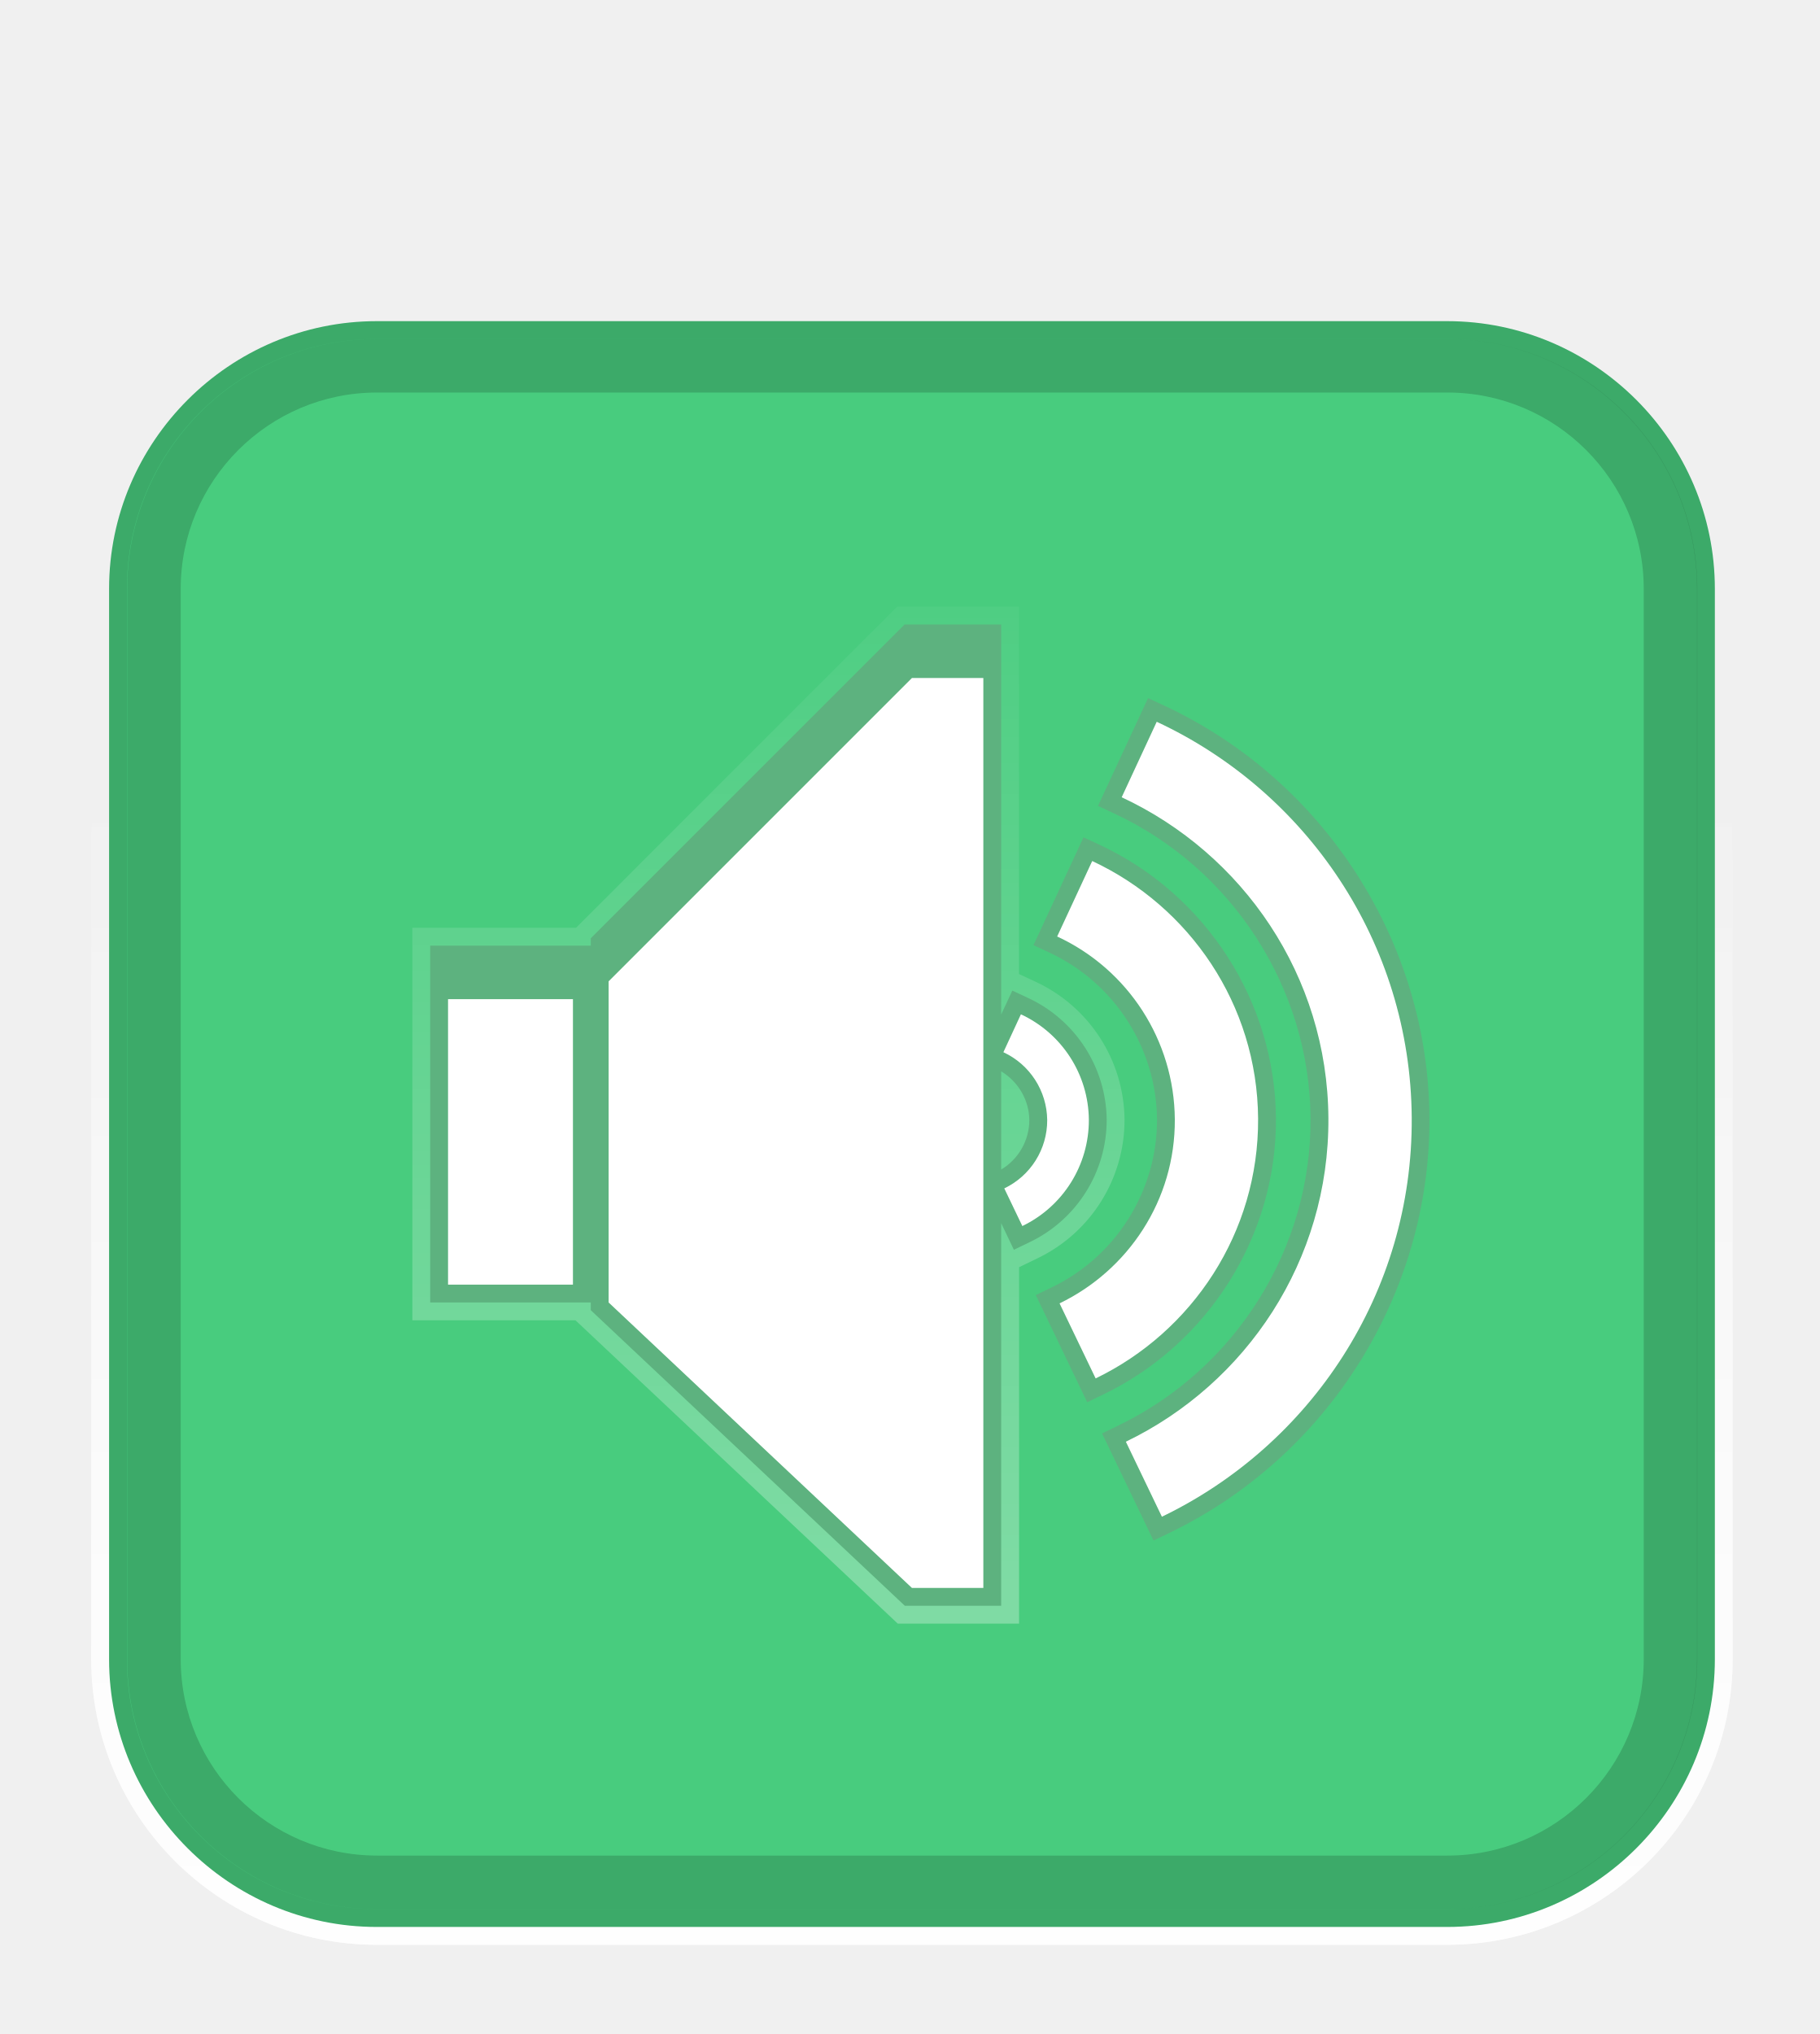
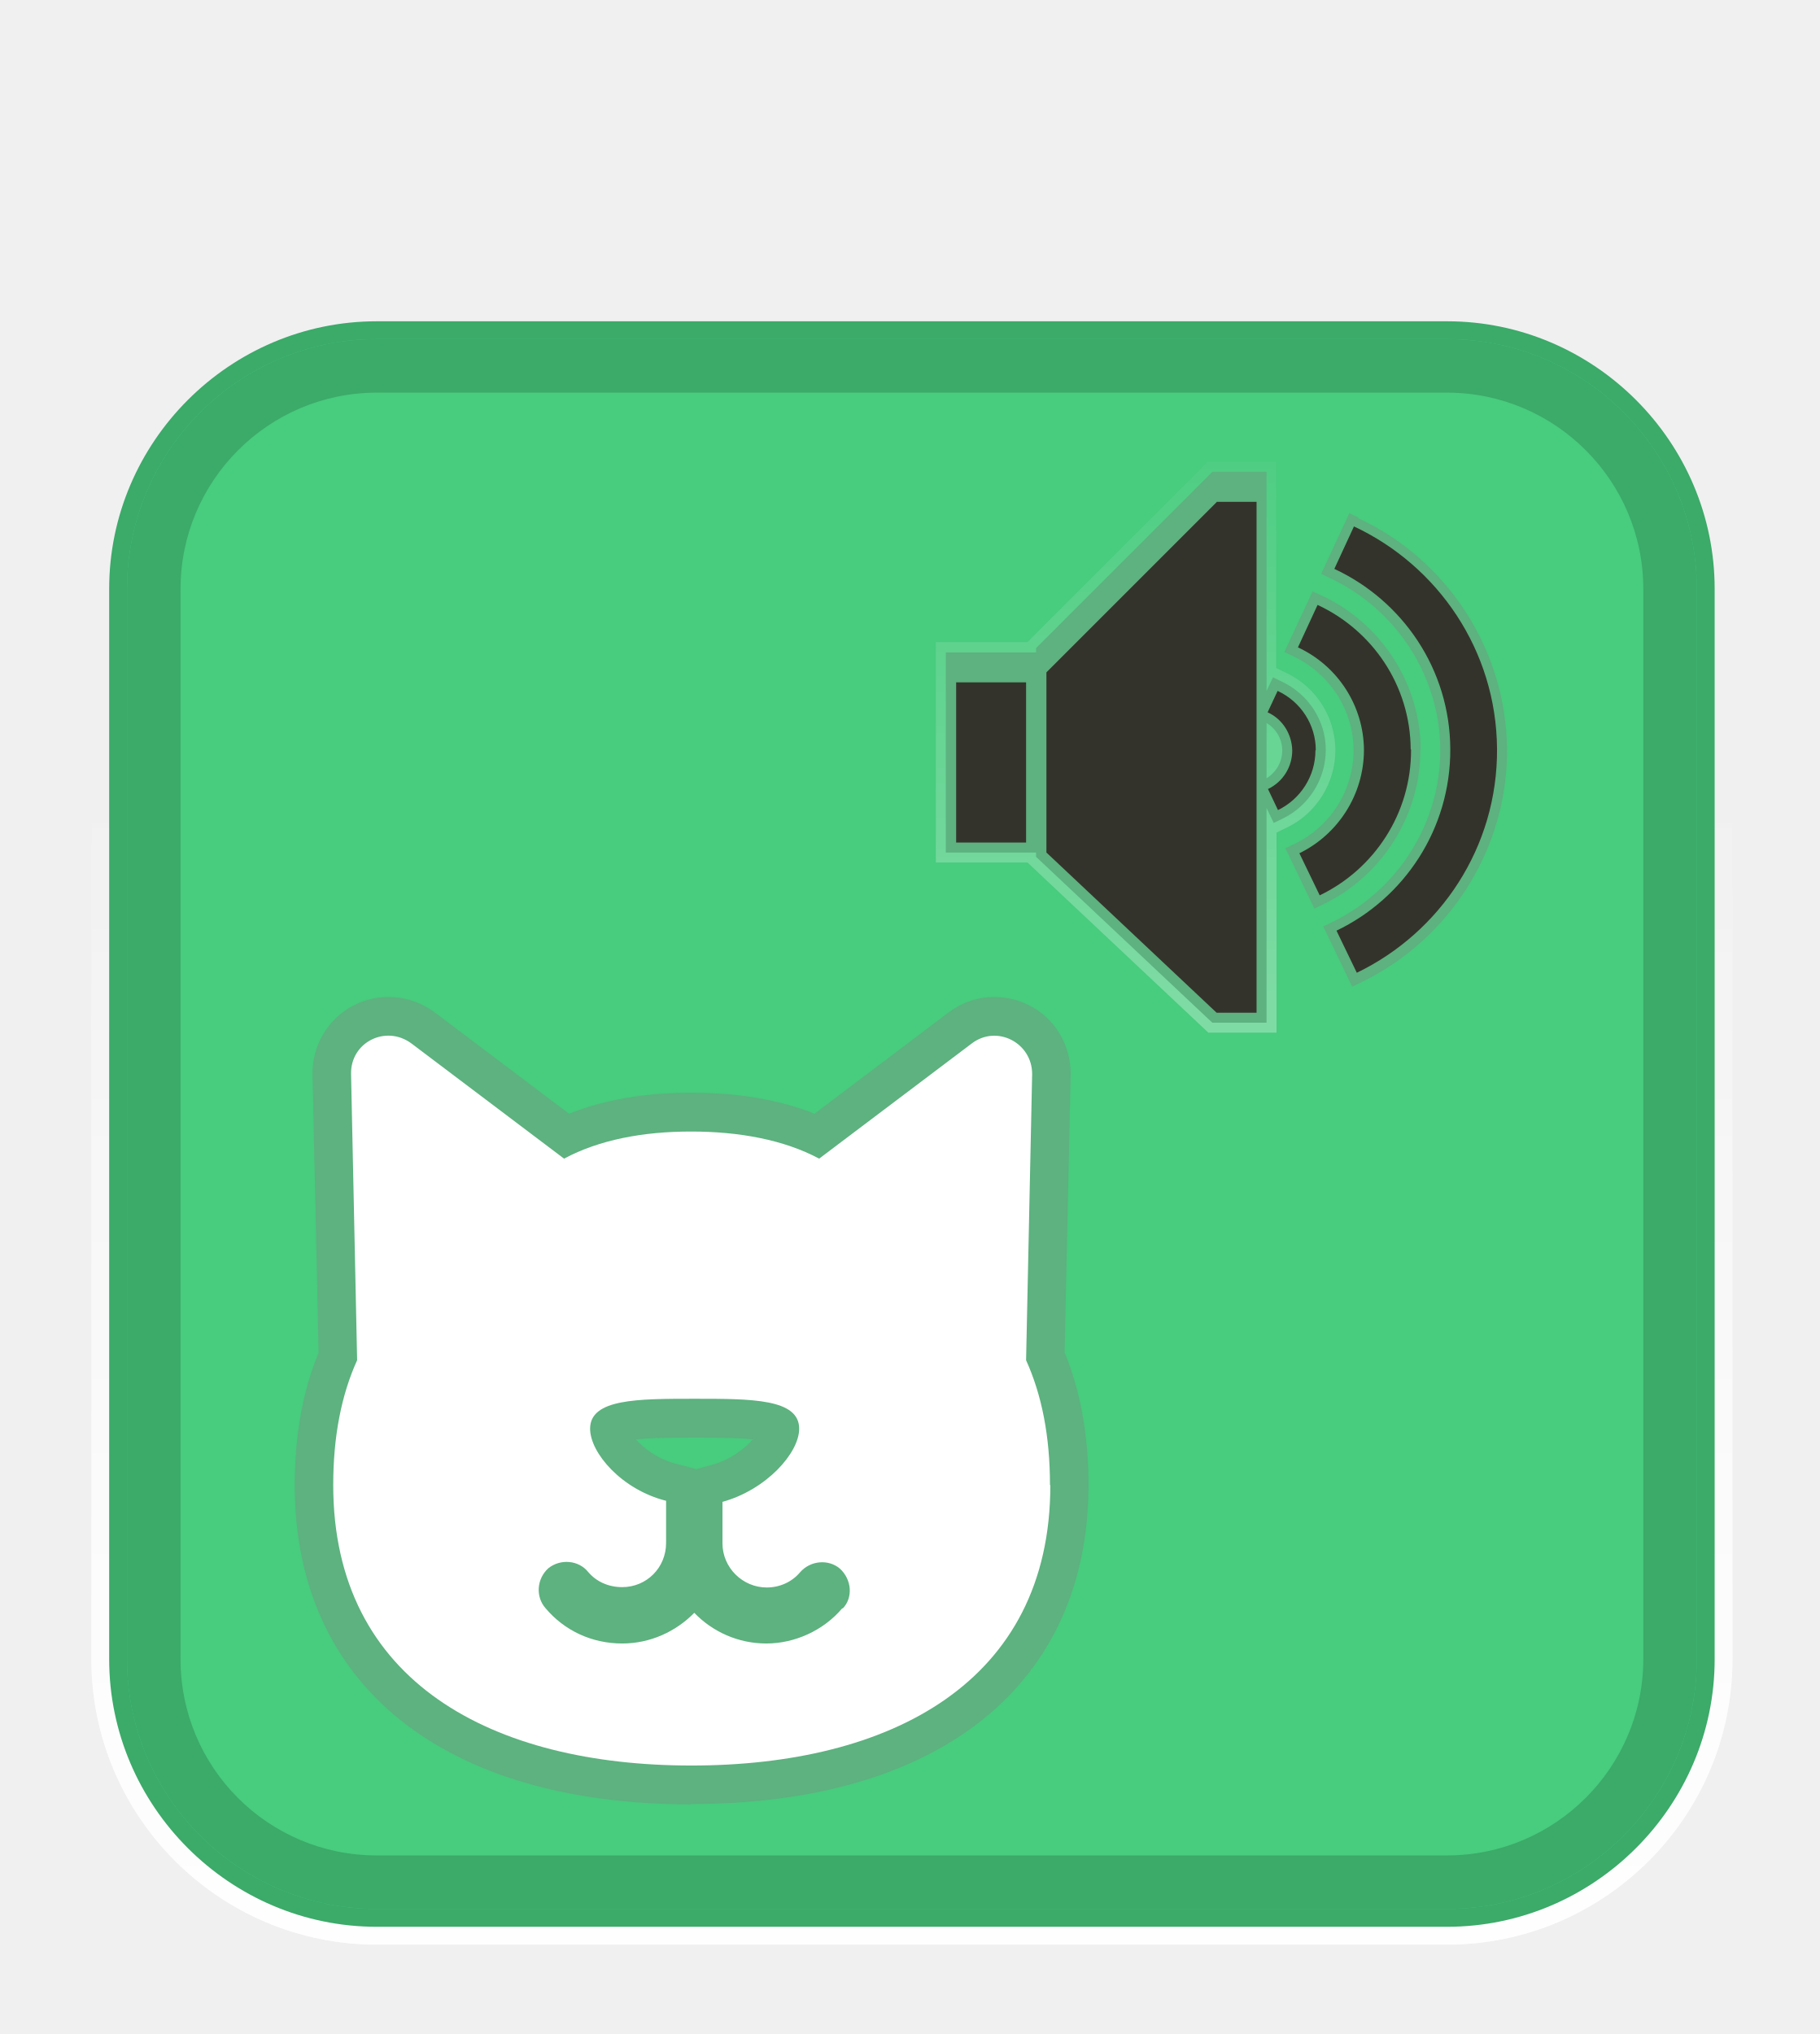
- <svg xmlns="http://www.w3.org/2000/svg" width="51" height="57" viewBox="0 0 51 57">
-   <linearGradient id="a" gradientUnits="userSpaceOnUse" x1="25.557" y1="608.416" x2="25.557" y2="575.583" gradientTransform="translate(0 -554)">
-     <stop offset="0" stop-color="#fff" />
-     <stop offset=".09" stop-color="#fff" stop-opacity=".91" />
-     <stop offset="1" stop-color="#fff" stop-opacity="0" />
-   </linearGradient>
-   <path opacity=".75" fill="url(#a)" d="M10.556 54.5c-4.411 0-8-3.589-8-8v-30c0-4.411 3.589-8 8-8h30c4.411 0 8 3.589 8 8v30c0 4.411-3.589 8-8 8h-30z" />
-   <linearGradient id="b" gradientUnits="userSpaceOnUse" x1="25.557" y1="608.416" x2="25.557" y2="575.583" gradientTransform="translate(0 -554)">
-     <stop offset="0" stop-color="#fff" />
-     <stop offset=".09" stop-color="#fff" stop-opacity=".91" />
-     <stop offset="1" stop-color="#fff" stop-opacity="0" />
-   </linearGradient>
-   <path opacity=".75" fill="url(#b)" d="M10.556 54.5c-4.411 0-8-3.589-8-8v-30c0-4.411 3.589-8 8-8h30c4.411 0 8 3.589 8 8v30c0 4.411-3.589 8-8 8h-30z" />
-   <path fill="#3CAA69" d="M48.057 46.5c0 4.125-3.375 7.5-7.5 7.5h-30c-4.125 0-7.5-3.375-7.5-7.5v-30c0-4.125 3.375-7.5 7.5-7.5h30c4.125 0 7.5 3.375 7.5 7.5v30z" />
-   <path fill="#48CC7E" d="M40.557 9.5h-30c-3.86 0-7 3.14-7 7v30c0 3.859 3.14 7 7 7h30c3.859 0 7-3.141 7-7v-30c0-3.86-3.142-7-7-7z" />
-   <linearGradient id="c" gradientUnits="userSpaceOnUse" x1="21.535" y1="598.437" x2="21.535" y2="566.93" gradientTransform="translate(0 -554)">
-     <stop offset="0" stop-color="#fff" />
-     <stop offset=".09" stop-color="#fff" stop-opacity=".91" />
-     <stop offset="1" stop-color="#fff" stop-opacity="0" />
-   </linearGradient>
-   <path opacity=".3" fill="url(#c)" d="M25.159 45.5L16.128 37h-4.572V26h4.586l9-9h3.415v10.296l.478.223a4.303 4.303 0 0 1 2.479 3.853 4.302 4.302 0 0 1-2.431 3.886l-.524.253V45.5h-3.4z" />
-   <path fill="#5DB27F" d="M31.014 31.375a3.81 3.81 0 0 0-2.191-3.403l-.454-.211-.312.67V17.5h-2.708l-8.793 8.793v.207h-4.5v10h4.5v.216L25.357 45h2.7V34.277l.356.746.45-.217a3.8 3.8 0 0 0 2.151-3.431zm-2.957 1.4v-2.752c.479.289.784.807.789 1.367a1.62 1.62 0 0 1-.789 1.385z" />
-   <path fill="#5DB27F" d="M35.757 31.345c-.021-3.271-1.961-6.28-4.938-7.669l-.455-.211-1.402 3.022.453.211a5.223 5.223 0 0 1 3.01 4.67 5.223 5.223 0 0 1-2.949 4.708l-.449.216 1.441 3.004.451-.218c2.958-1.428 4.858-4.463 4.838-7.733z" />
-   <path fill="#5DB27F" d="M32.627 19.774l-.454-.211-1.403 3.022.453.211c3.319 1.548 5.479 4.901 5.504 8.543.023 3.642-2.093 7.021-5.394 8.613l-.449.217 1.442 3.003.451-.218c4.455-2.149 7.314-6.718 7.281-11.638-.029-4.92-2.947-9.451-7.431-11.542z" />
-   <g fill="#FFF">
-     <path d="M30.514 31.379a3.289 3.289 0 0 0-1.904-2.954l-.491 1.062a2.121 2.121 0 0 1 1.228 1.9 2.115 2.115 0 0 1-1.203 1.916l.506 1.055a3.292 3.292 0 0 0 1.864-2.979z" />
-     <path d="M35.257 31.348c-.021-3.2-1.927-5.949-4.649-7.219l-.982 2.115a5.691 5.691 0 0 1 3.297 5.12c.016 2.269-1.311 4.235-3.23 5.161l1.011 2.103c2.703-1.306 4.571-4.079 4.553-7.28z" />
-     <path d="M39.562 31.32c-.033-4.918-2.961-9.144-7.146-11.093l-.982 2.115c3.396 1.583 5.769 5.006 5.793 8.993.025 3.985-2.303 7.44-5.676 9.067l1.01 2.102c4.162-2.005 7.035-6.268 7.001-11.184z" />
+ <svg xmlns="http://www.w3.org/2000/svg" xmlns:xlink="http://www.w3.org/1999/xlink" width="17.99mm" height="20.11mm" viewBox="0 0 51 57">
+   <defs>
+     <linearGradient id="linear-gradient" x1="25.56" y1="-551.14" x2="25.56" y2="-518.31" gradientTransform="translate(0 -496.72) scale(1 -1)" gradientUnits="userSpaceOnUse">
+       <stop offset="0" stop-color="#fff" />
+       <stop offset=".09" stop-color="#fff" stop-opacity=".91" />
+       <stop offset="1" stop-color="#fff" stop-opacity="0" />
+     </linearGradient>
+     <linearGradient id="linear-gradient-2" x1="31.84" y1="-525.07" x2="31.84" y2="-507.38" xlink:href="#linear-gradient" />
+   </defs>
+   <g id="Layer_2">
+     <path d="M10.56,54.5c-4.41,0-8-3.59-8-8v-30c0-4.41,3.59-8,8-8h30c4.41,0,8,3.59,8,8v30c0,4.41-3.59,8-8,8H10.56Z" style="fill:url(#linear-gradient); isolation:isolate; opacity:.75;" />
+     <path d="M10.56,54.5c-4.41,0-8-3.59-8-8v-30c0-4.41,3.59-8,8-8h30c4.41,0,8,3.59,8,8v30c0,4.41-3.59,8-8,8H10.56Z" style="fill:url(#linear-gradient); isolation:isolate; opacity:.75;" />
+     <path d="M48.06,46.5c0,4.12-3.38,7.5-7.5,7.5H10.56c-4.12,0-7.5-3.38-7.5-7.5v-30c0-4.12,3.38-7.5,7.5-7.5h30c4.12,0,7.5,3.38,7.5,7.5v30Z" style="fill:#3caa69;" />
+     <path d="M40.56,9.5H10.56c-3.86,0-7,3.14-7,7v30c0,3.86,3.14,7,7,7h30c3.86,0,7-3.14,7-7v-30c0-3.86-3.14-7-7-7Z" style="fill:#48cc7e;" />
+     <path d="M40.56,9.5H10.56c-3.86,0-7,3.14-7,7v30c0,3.86,3.14,7,7,7h30c3.86,0,7-3.14,7-7v-30c0-3.86-3.14-7-7-7ZM46.06,46.5c0,3.03-2.47,5.5-5.5,5.5H10.56c-3.04,0-5.5-2.46-5.5-5.5v-30c0-3.03,2.47-5.5,5.5-5.5h30c3.03,0,5.5,2.47,5.5,5.5v30Z" style="fill:#3caa69;" />
  </g>
-   <path fill="#FFF" d="M12.556 28h3.5v8h-3.5z" />
-   <g>
-     <path fill="#FFF" d="M25.556 19l-8.5 8.5v9l8.5 8h2.001V19z" />
+   <g id="Layer_1">
+     <path d="M33.87,28.94l-5.07-4.77h-2.57v-6.18h2.57l5.05-5.05h1.92v5.78l.27.13c.84.39,1.38,1.23,1.39,2.16,0,.93-.53,1.78-1.36,2.18l-.29.14v5.61h-1.91Z" style="fill:url(#linear-gradient-2); isolation:isolate; opacity:.3;" />
+     <path d="M37.16,21.01c0-.82-.49-1.56-1.23-1.91l-.25-.12-.18.38v-6.14h-1.52l-4.94,4.94v.12h-2.53v5.61h2.53v.12l4.94,4.65h1.52v-6.02l.2.42.25-.12c.74-.36,1.21-1.11,1.21-1.93ZM35.5,21.8v-1.54c.27.16.44.45.44.77,0,.32-.17.61-.44.78Z" style="fill:#5db27f;" />
+     <path d="M39.82,21c-.01-1.84-1.1-3.53-2.77-4.31l-.26-.12-.79,1.7.25.12c1.02.48,1.68,1.5,1.69,2.62,0,1.13-.64,2.15-1.66,2.64l-.25.12.81,1.69.25-.12c1.66-.8,2.73-2.51,2.72-4.34Z" style="fill:#5db27f;" />
+     <path d="M38.07,14.5l-.25-.12-.79,1.7.25.12c1.86.87,3.08,2.75,3.09,4.8.01,2.04-1.17,3.94-3.03,4.84l-.25.12.81,1.69.25-.12c2.5-1.21,4.11-3.77,4.09-6.53-.02-2.76-1.65-5.31-4.17-6.48Z" style="fill:#5db27f;" />
+     <path d="M36.88,21.02c0-.71-.42-1.36-1.07-1.66l-.28.6c.42.19.68.61.69,1.07,0,.46-.26.88-.68,1.08l.28.59c.64-.31,1.05-.96,1.05-1.67Z" style="fill:#34332b;" />
+     <path d="M39.54,21c-.01-1.8-1.08-3.34-2.61-4.05l-.55,1.19c1.12.52,1.84,1.64,1.85,2.87,0,1.27-.74,2.38-1.81,2.9l.57,1.18c1.52-.73,2.57-2.29,2.56-4.09Z" style="fill:#34332b;" />
+     <path d="M41.96,20.98c-.02-2.76-1.66-5.13-4.01-6.23l-.55,1.19c1.91.89,3.24,2.81,3.25,5.05.01,2.24-1.29,4.18-3.19,5.09l.57,1.18c2.34-1.13,3.95-3.52,3.93-6.28Z" style="fill:#34332b;" />
+     <path d="M26.8,19.12h1.96v4.49h-1.96v-4.49Z" style="fill:#34332b;" />
+     <path d="M34.1,14.07l-4.77,4.77v5.05l4.77,4.49h1.12v-14.32h-1.12Z" style="fill:#34332b;" />
+     <g id="Page-1">
+       <g id="sprite-library">
+         <path d="M19.38,50.57c-6.96,0-11.12-3.35-11.12-8.95,0-1.4.23-2.65.67-3.71l-.17-7.78c-.02-.82.42-1.57,1.14-1.95.73-.38,1.6-.31,2.27.18l3.78,2.85c.98-.39,2.13-.59,3.43-.59s2.47.2,3.45.59l3.76-2.84c.65-.49,1.5-.57,2.23-.21.74.36,1.19,1.11,1.19,1.94l-.17,7.8c.44,1.07.67,2.32.67,3.71,0,5.6-4.17,8.95-11.15,8.95h0ZM10.94,30.15l.17,8.2-.1.23c-.38.83-.58,1.86-.58,3.05,0,6.12,6.26,6.78,8.95,6.78s8.98-.66,8.98-6.78c0-1.19-.2-2.21-.58-3.05l-.1-.23.17-8.19-4.78,3.6-.61-.33c-.78-.41-1.84-.63-3.08-.63s-2.26.21-3.05.63l-.61.33-4.78-3.6h0ZM21.49,47.16c-.73,0-1.43-.2-2.03-.57-.61.37-1.3.57-2.02.57-1.16,0-2.25-.5-2.98-1.38-.66-.75-.58-1.94.2-2.63.42-.34.93-.49,1.43-.44.5.05.94.3,1.26.68,0,0,.07.02.1.02.08,0,.13-.07.13-.16v-.43c-1.23-.6-2.13-1.72-2.13-2.78,0-1.93,2.22-1.93,4.01-1.93s4.02,0,4.02,1.93c0,1.04-.91,2.18-2.15,2.79v.42c0,.15.2.19.27.12.33-.39.8-.62,1.31-.66.5-.04.97.12,1.34.44.4.35.63.83.65,1.35.02.49-.14.95-.47,1.31-.73.86-1.8,1.36-2.95,1.36h0ZM15.67,44.78s0,0,0,0h0ZM16.11,44.36s0,0,0,.01c0,0,0,0,0-.01ZM17.82,40.34c.22.24.61.55,1.12.68l.58.15.44-.12c.51-.14.91-.45,1.14-.71-.45-.05-1.13-.05-1.63-.05s-1.2,0-1.65.05ZM21.31,40h0Z" style="fill:#5db27f;" />
+       </g>
+     </g>
+     <g id="Page-1-2">
+       <g id="sprite-library-2">
+         <path id="Combined-Shape" d="M29.44,41.62c0,5.55-4.51,7.86-10.06,7.86s-10.04-2.32-10.04-7.86c0-1.37.23-2.53.67-3.5l-.17-8.02c-.02-.89.97-1.39,1.69-.86l4.28,3.23c.99-.53,2.22-.76,3.56-.76s2.6.23,3.59.76l4.28-3.23c.7-.53,1.69-.02,1.69.86l-.17,8.02c.44.97.67,2.13.67,3.5h0ZM23.62,45.08c.3-.31.25-.82-.08-1.12-.32-.27-.83-.23-1.12.11-.23.27-.57.42-.93.42-.67,0-1.24-.55-1.24-1.24v-1.16c1.23-.34,2.15-1.37,2.15-2.05,0-.84-1.33-.84-2.93-.84s-2.93,0-2.93.84c0,.68.89,1.71,2.13,2.02v1.18c0,.7-.55,1.24-1.23,1.24-.38,0-.72-.15-.95-.42-.27-.34-.78-.38-1.12-.11-.33.3-.36.8-.08,1.12.53.63,1.3.99,2.15.99.78,0,1.5-.33,2.02-.86.51.53,1.23.86,2.02.86s1.6-.36,2.13-.99h0Z" style="fill:#fff; fill-rule:evenodd;" />
+       </g>
+     </g>
  </g>
-   <path fill-opacity=".17" d="M40.564 9.5h-30c-3.86 0-7 3.14-7 7v30c0 3.859 3.14 7 7 7h30c3.861 0 7-3.141 7-7v-30c0-3.86-3.137-7-7-7zm5.5 37c0 3.033-2.467 5.5-5.5 5.5h-30a5.506 5.506 0 0 1-5.5-5.5v-30c0-3.033 2.467-5.5 5.5-5.5h30c3.033 0 5.5 2.467 5.5 5.5v30z" />
</svg>
